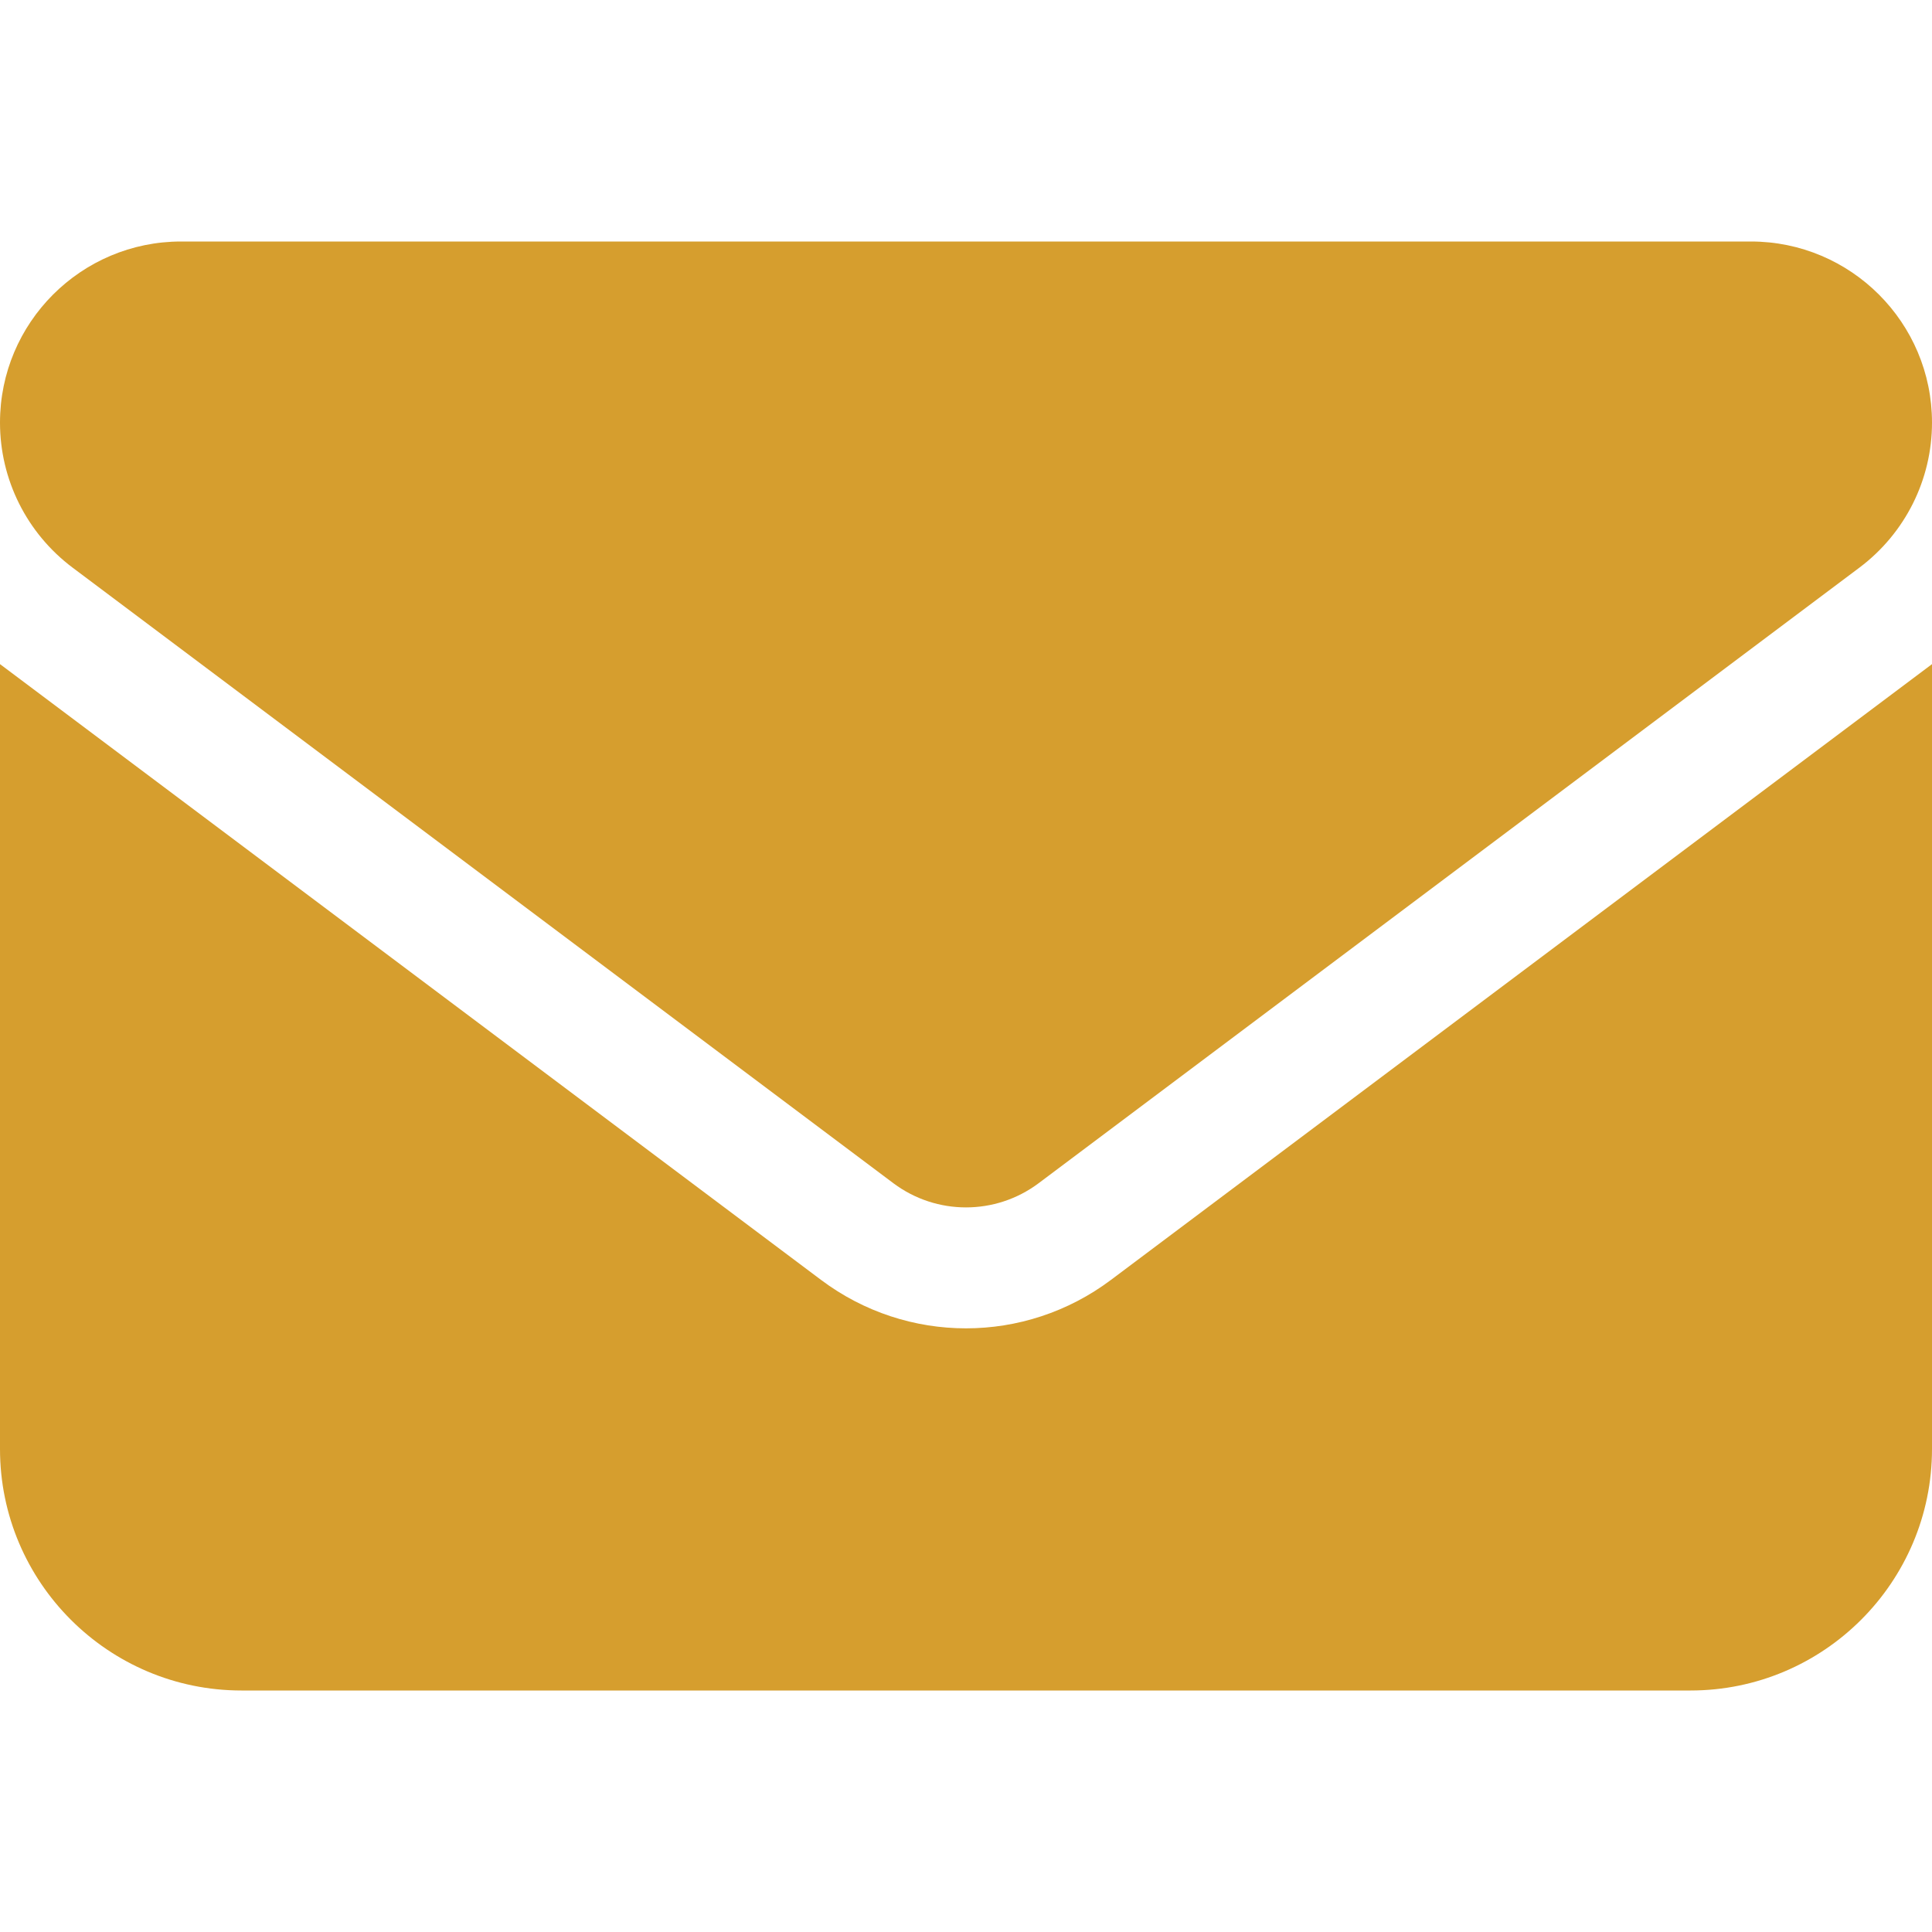
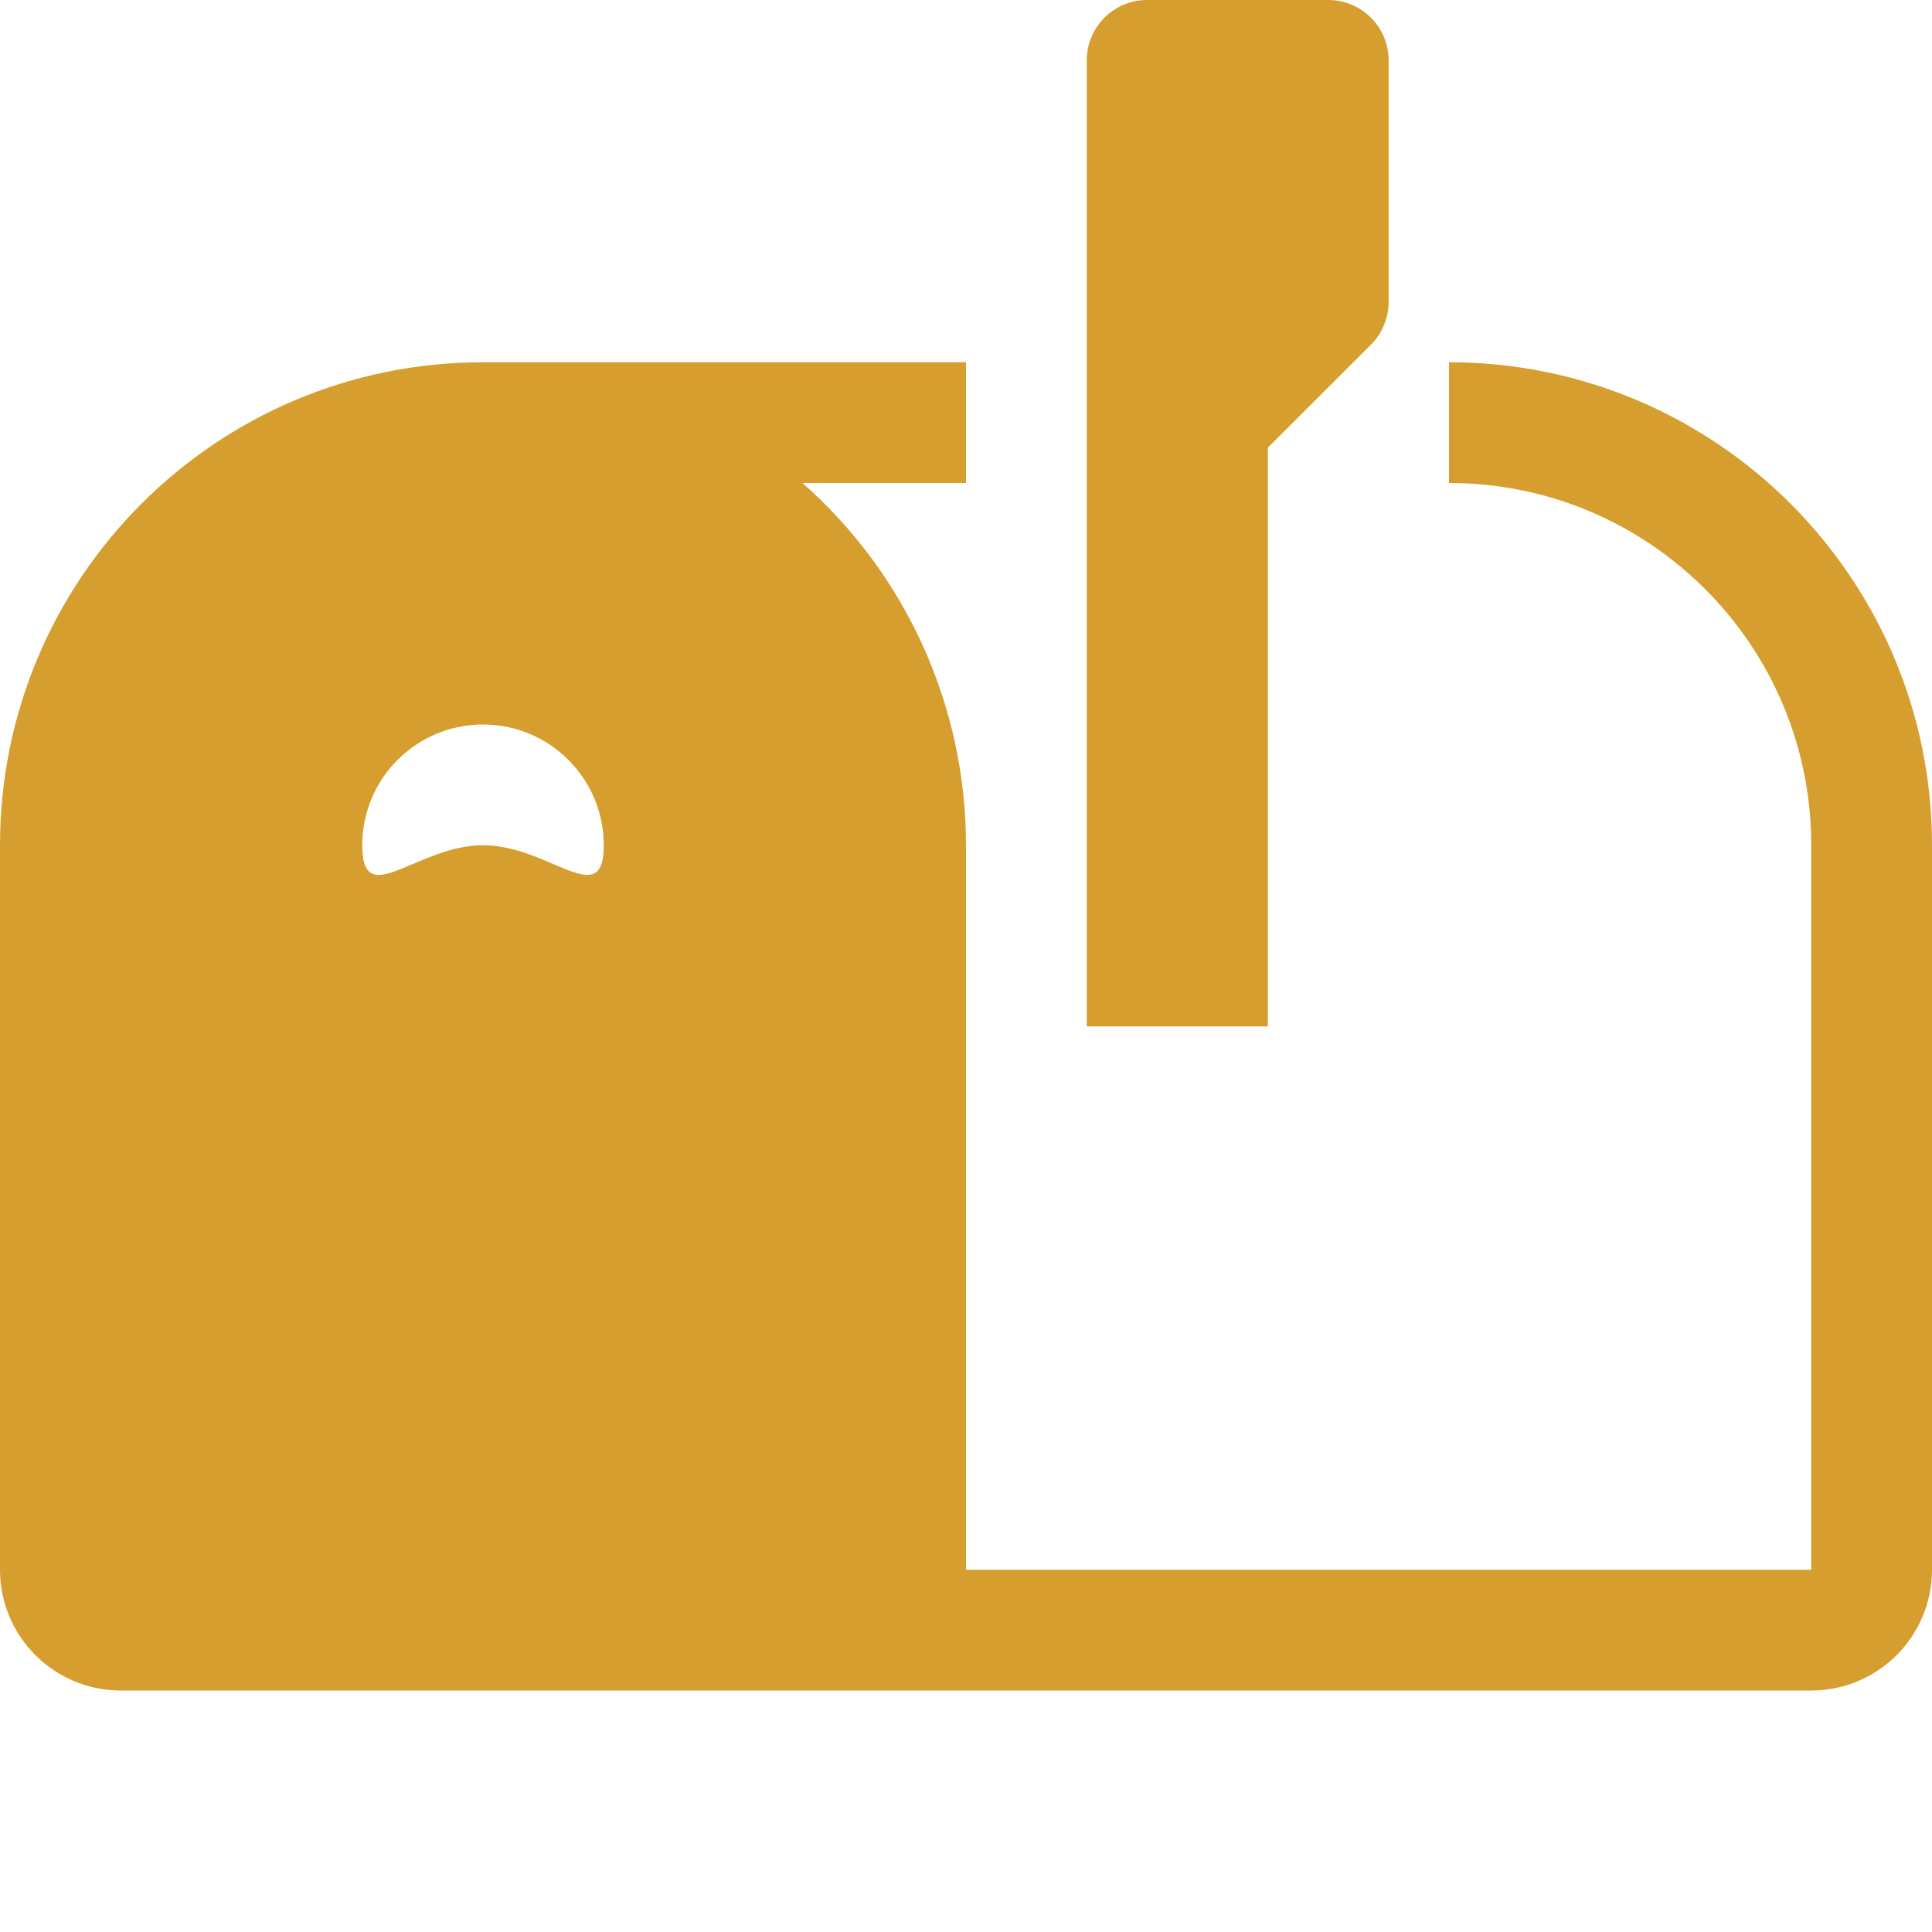
- <svg xmlns="http://www.w3.org/2000/svg" viewBox="0 0 512 512" fill="#d69e2e">
-   <path d="M48 64C21.5 64 0 85.5 0 112c0 15.1 7.1 29.3 19.2 38.4L236.8 313.6c11.4 8.5 27 8.5 38.4 0L492.8 150.4c12.1-9.1 19.2-23.3 19.2-38.4c0-26.5-21.5-48-48-48L48 64zM0 176L0 384c0 35.3 28.7 64 64 64l384 0c35.3 0 64-28.7 64-64l0-208L294.4 339.2c-22.8 17.1-54 17.1-76.8 0L0 176z" />
+ <svg xmlns="http://www.w3.org/2000/svg" viewBox="0 0 16 16" fill="#d69e2e">
+   <path d="M10.5 8.5V3.707l.854-.853A.5.5 0 0 0 11.5 2.5v-2A.5.5 0 0 0 11 0H9.5a.5.5 0 0 0-.5.5v8z" />
+   <path d="M4 3h4v1H6.646A4 4 0 0 1 8 7v6h7V7a3 3 0 0 0-3-3V3a4 4 0 0 1 4 4v6a1 1 0 0 1-1 1H1a1 1 0 0 1-1-1V7a4 4 0 0 1 4-4m.585 4.157C4.836 7.264 5 7.334 5 7a1 1 0 0 0-2 0c0 .334.164.264.415.157C3.58 7.087 3.782 7 4 7s.42.086.585.157" />
</svg>
